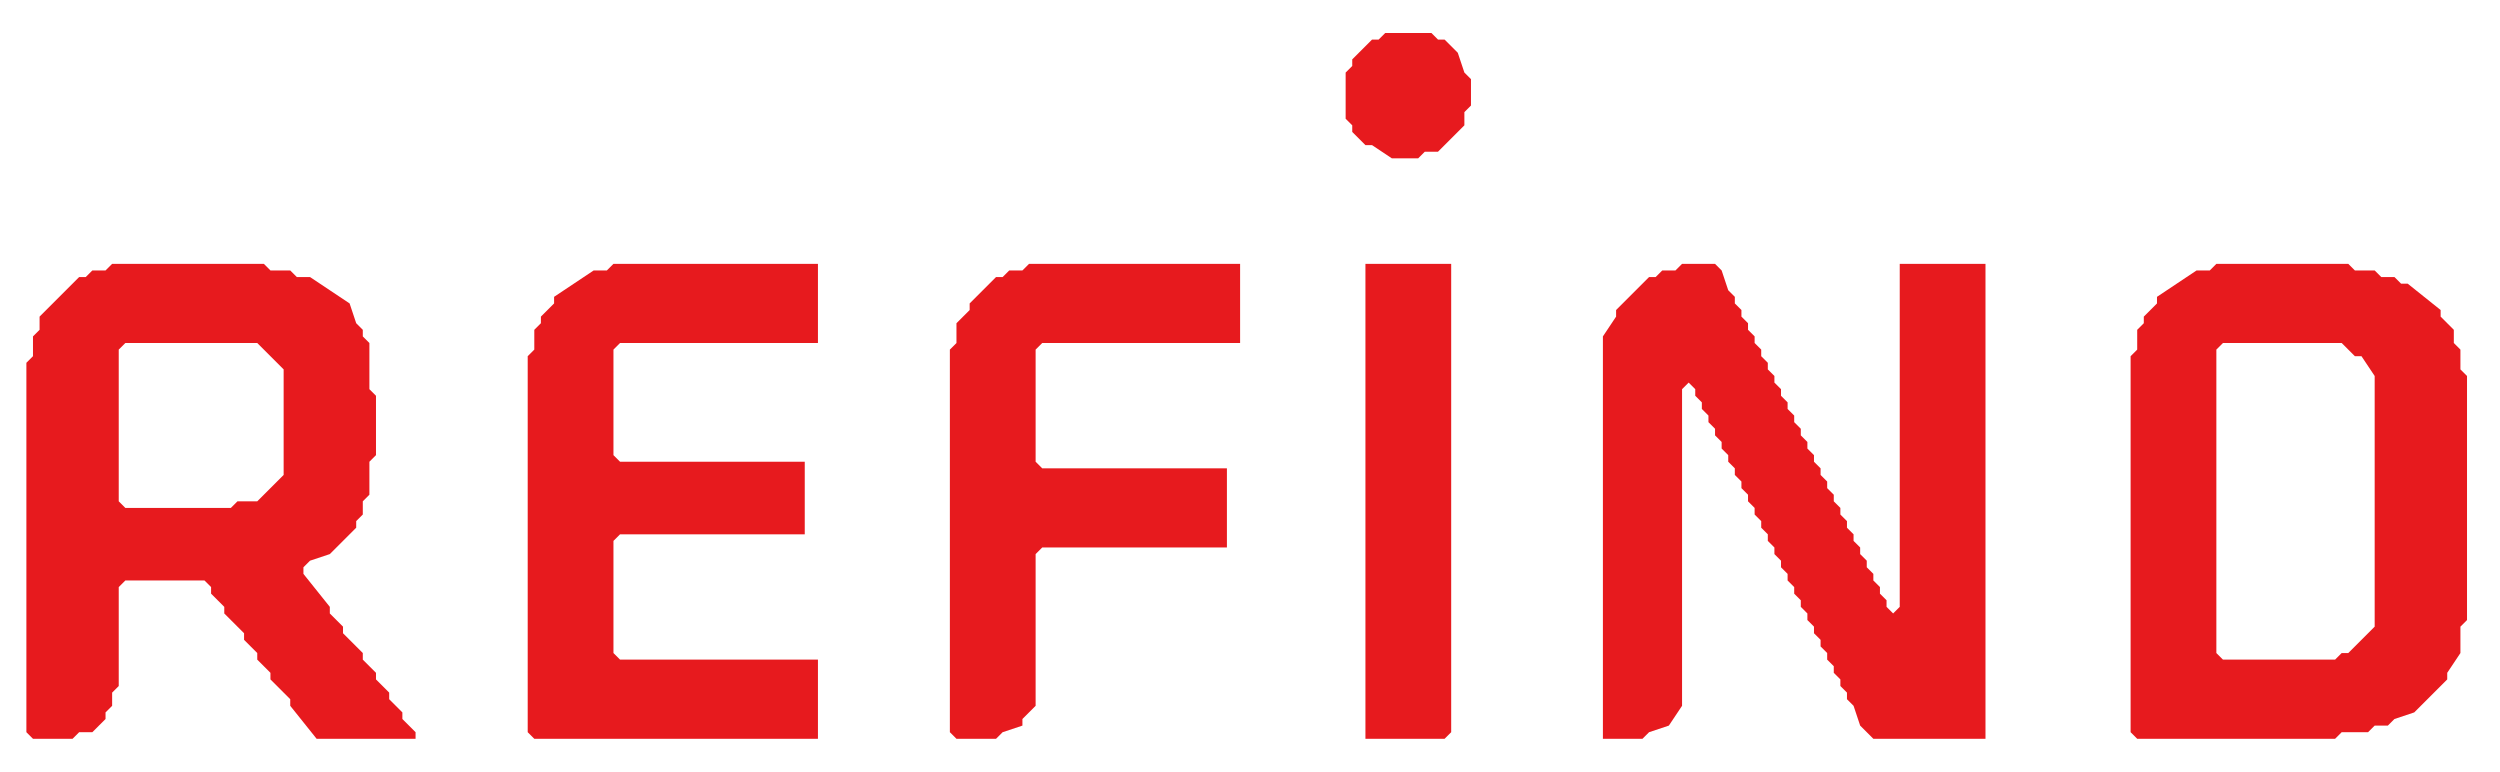
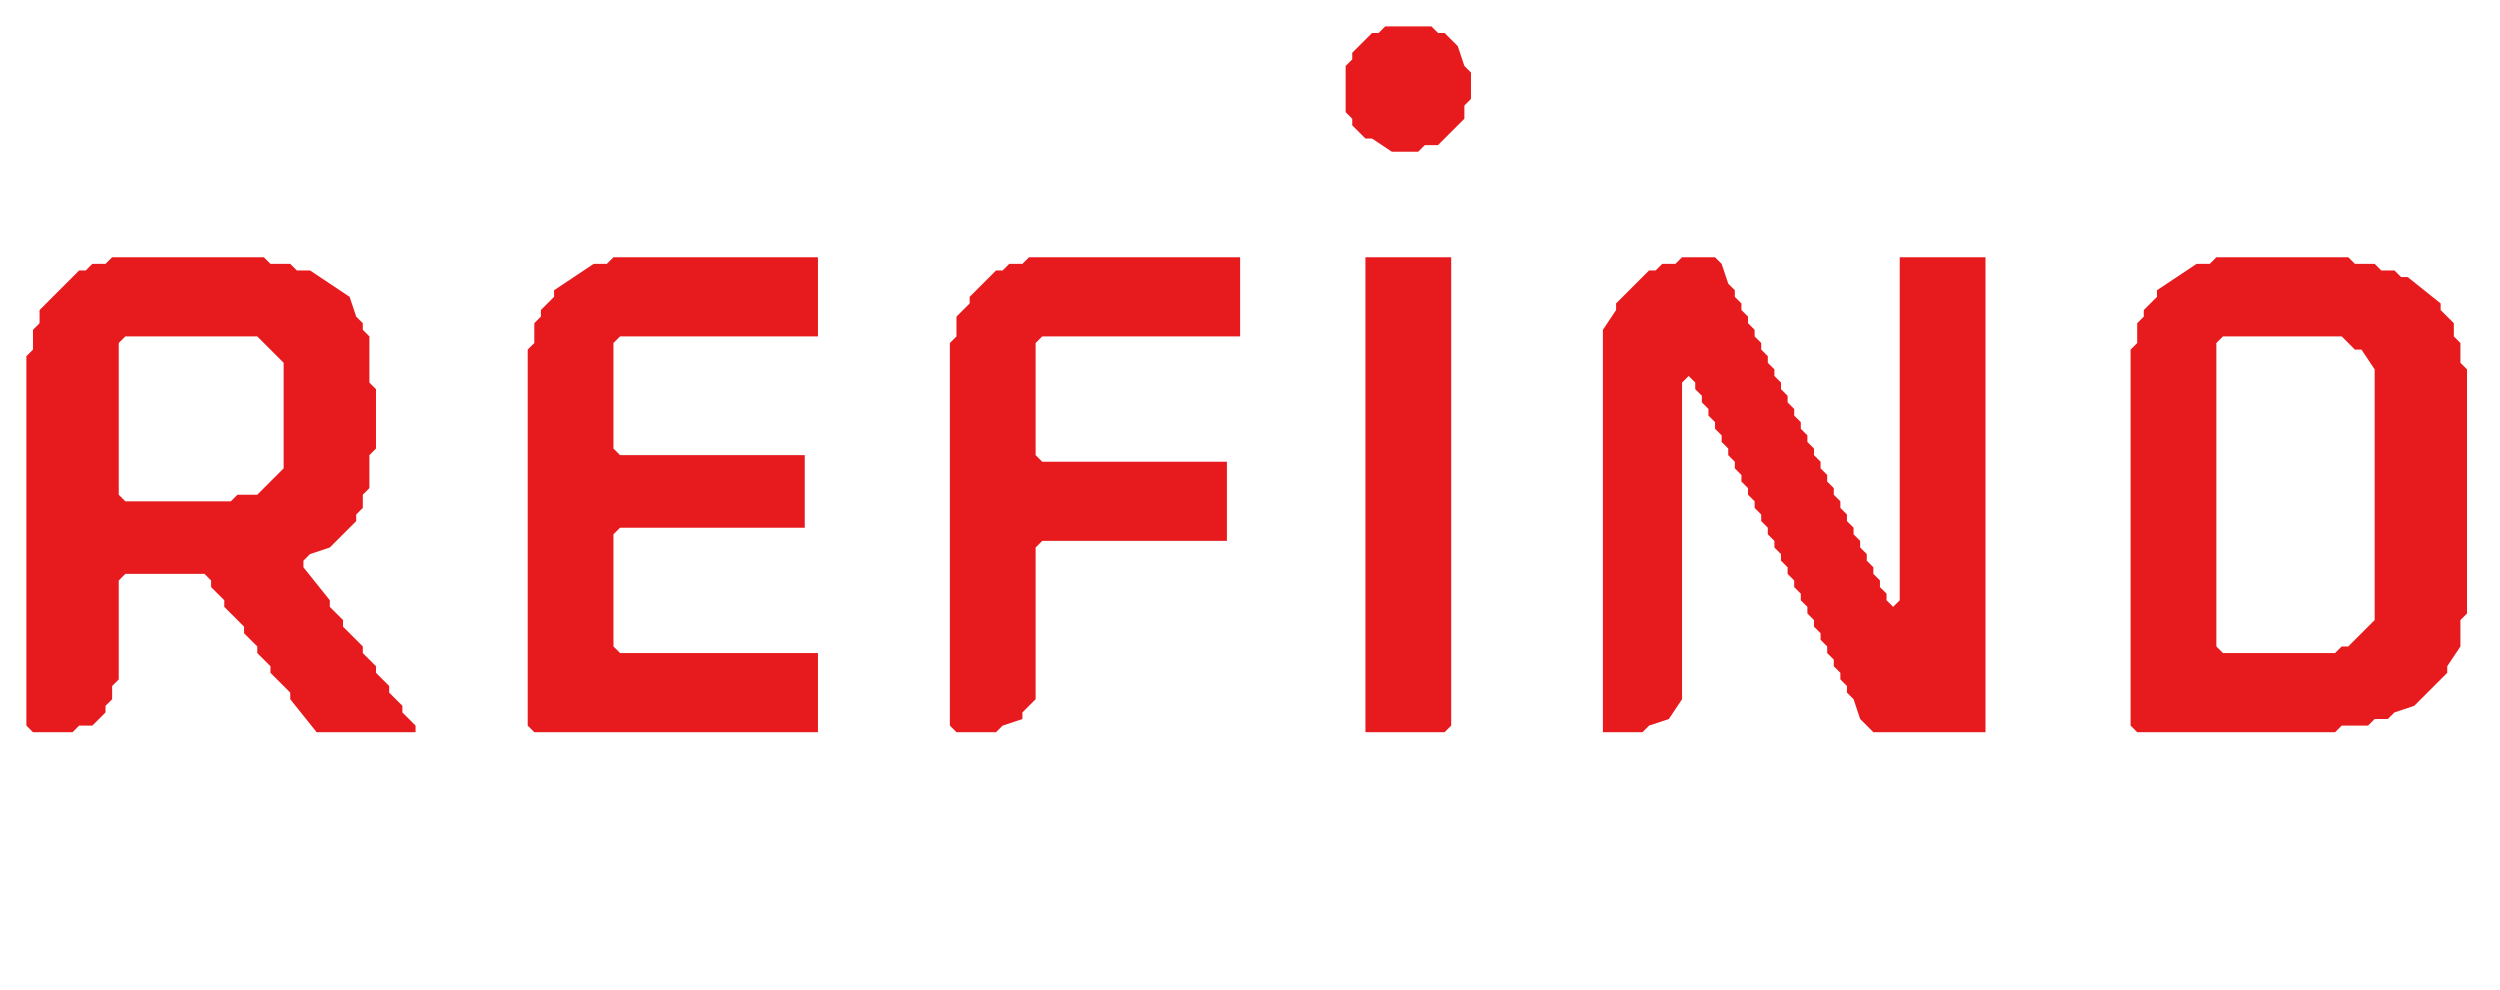
- <svg xmlns="http://www.w3.org/2000/svg" width="379" height="117" viewBox="108 69 379 117" role="img" aria-label="REFIND logo">
+ <svg xmlns="http://www.w3.org/2000/svg" width="379" height="150" viewBox="108 70 379 150" role="img" aria-label="REFIND logo">
  <path fill="#E71A1E" fill-rule="evenodd" d="M441 110 L435 114 L435 115 L433 117 L433 118 L432 119 L432 122 L431 123 L431 180 L432 181 L462 181 L463 180 L467 180 L468 179 L470 179 L471 178 L474 177 L479 172 L479 171 L481 168 L481 164 L482 163 L482 126 L481 125 L481 122 L480 121 L480 119 L478 117 L478 116 L473 112 L472 112 L471 111 L469 111 L468 110 L465 110 L464 109 L444 109 L443 110 Z M445 121 L463 121 L465 123 L466 123 L468 126 L468 164 L464 168 L463 168 L462 169 L445 169 L444 168 L444 122 Z M358 111 L353 116 L353 117 L351 120 L351 181 L357 181 L358 180 L361 179 L363 176 L363 128 L364 127 L365 128 L365 129 L366 130 L366 131 L367 132 L367 133 L368 134 L368 135 L369 136 L369 137 L370 138 L370 139 L371 140 L371 141 L372 142 L372 143 L373 144 L373 145 L374 146 L374 147 L375 148 L375 149 L376 150 L376 151 L377 152 L377 153 L378 154 L378 155 L379 156 L379 157 L380 158 L380 159 L381 160 L381 161 L382 162 L382 163 L383 164 L383 165 L384 166 L384 167 L385 168 L385 169 L386 170 L386 171 L387 172 L387 173 L388 174 L388 175 L389 176 L390 179 L392 181 L409 181 L409 109 L396 109 L396 161 L395 162 L394 161 L394 160 L393 159 L393 158 L392 157 L392 156 L391 155 L391 154 L390 153 L390 152 L389 151 L389 150 L388 149 L388 148 L387 147 L387 146 L386 145 L386 144 L385 143 L385 142 L384 141 L384 140 L383 139 L383 138 L382 137 L382 136 L381 135 L381 134 L380 133 L380 132 L379 131 L379 130 L378 129 L378 128 L377 127 L377 126 L376 125 L376 124 L375 123 L375 122 L374 121 L374 120 L373 119 L373 118 L372 117 L372 116 L371 115 L371 114 L370 113 L369 110 L368 109 L363 109 L362 110 L360 110 L359 111 Z M315 109 L315 181 L327 181 L328 180 L328 109 Z M296 109 L264 109 L263 110 L261 110 L260 111 L259 111 L255 115 L255 116 L253 118 L253 121 L252 122 L252 180 L253 181 L259 181 L260 180 L263 179 L263 178 L265 176 L265 153 L266 152 L294 152 L294 140 L266 140 L265 139 L265 122 L266 121 L296 121 Z M198 110 L192 114 L192 115 L190 117 L190 118 L189 119 L189 122 L188 123 L188 180 L189 181 L232 181 L232 169 L202 169 L201 168 L201 151 L202 150 L230 150 L230 139 L202 139 L201 138 L201 122 L202 121 L232 121 L232 109 L201 109 L200 110 Z M120 111 L114 117 L114 119 L113 120 L113 123 L112 124 L112 180 L113 181 L119 181 L120 180 L122 180 L124 178 L124 177 L125 176 L125 174 L126 173 L126 158 L127 157 L139 157 L140 158 L140 159 L142 161 L142 162 L145 165 L145 166 L147 168 L147 169 L149 171 L149 172 L152 175 L152 176 L156 181 L171 181 L171 180 L169 178 L169 177 L167 175 L167 174 L165 172 L165 171 L163 169 L163 168 L160 165 L160 164 L158 162 L158 161 L154 156 L154 155 L155 154 L158 153 L162 149 L162 148 L163 147 L163 145 L164 144 L164 139 L165 138 L165 129 L164 128 L164 121 L163 120 L163 119 L162 118 L161 115 L155 111 L153 111 L152 110 L149 110 L148 109 L125 109 L124 110 L122 110 L121 111 Z M126 122 L127 121 L147 121 L151 125 L151 141 L147 145 L144 145 L143 146 L127 146 L126 145 Z" />
  <path fill="#E71A1E" fill-rule="evenodd" d="M316 75 L313 78 L313 79 L312 80 L312 87 L313 88 L313 89 L315 91 L316 91 L319 93 L323 93 L324 92 L326 92 L330 88 L330 86 L331 85 L331 81 L330 80 L329 77 L327 75 L326 75 L325 74 L318 74 L317 75 Z" />
</svg>
